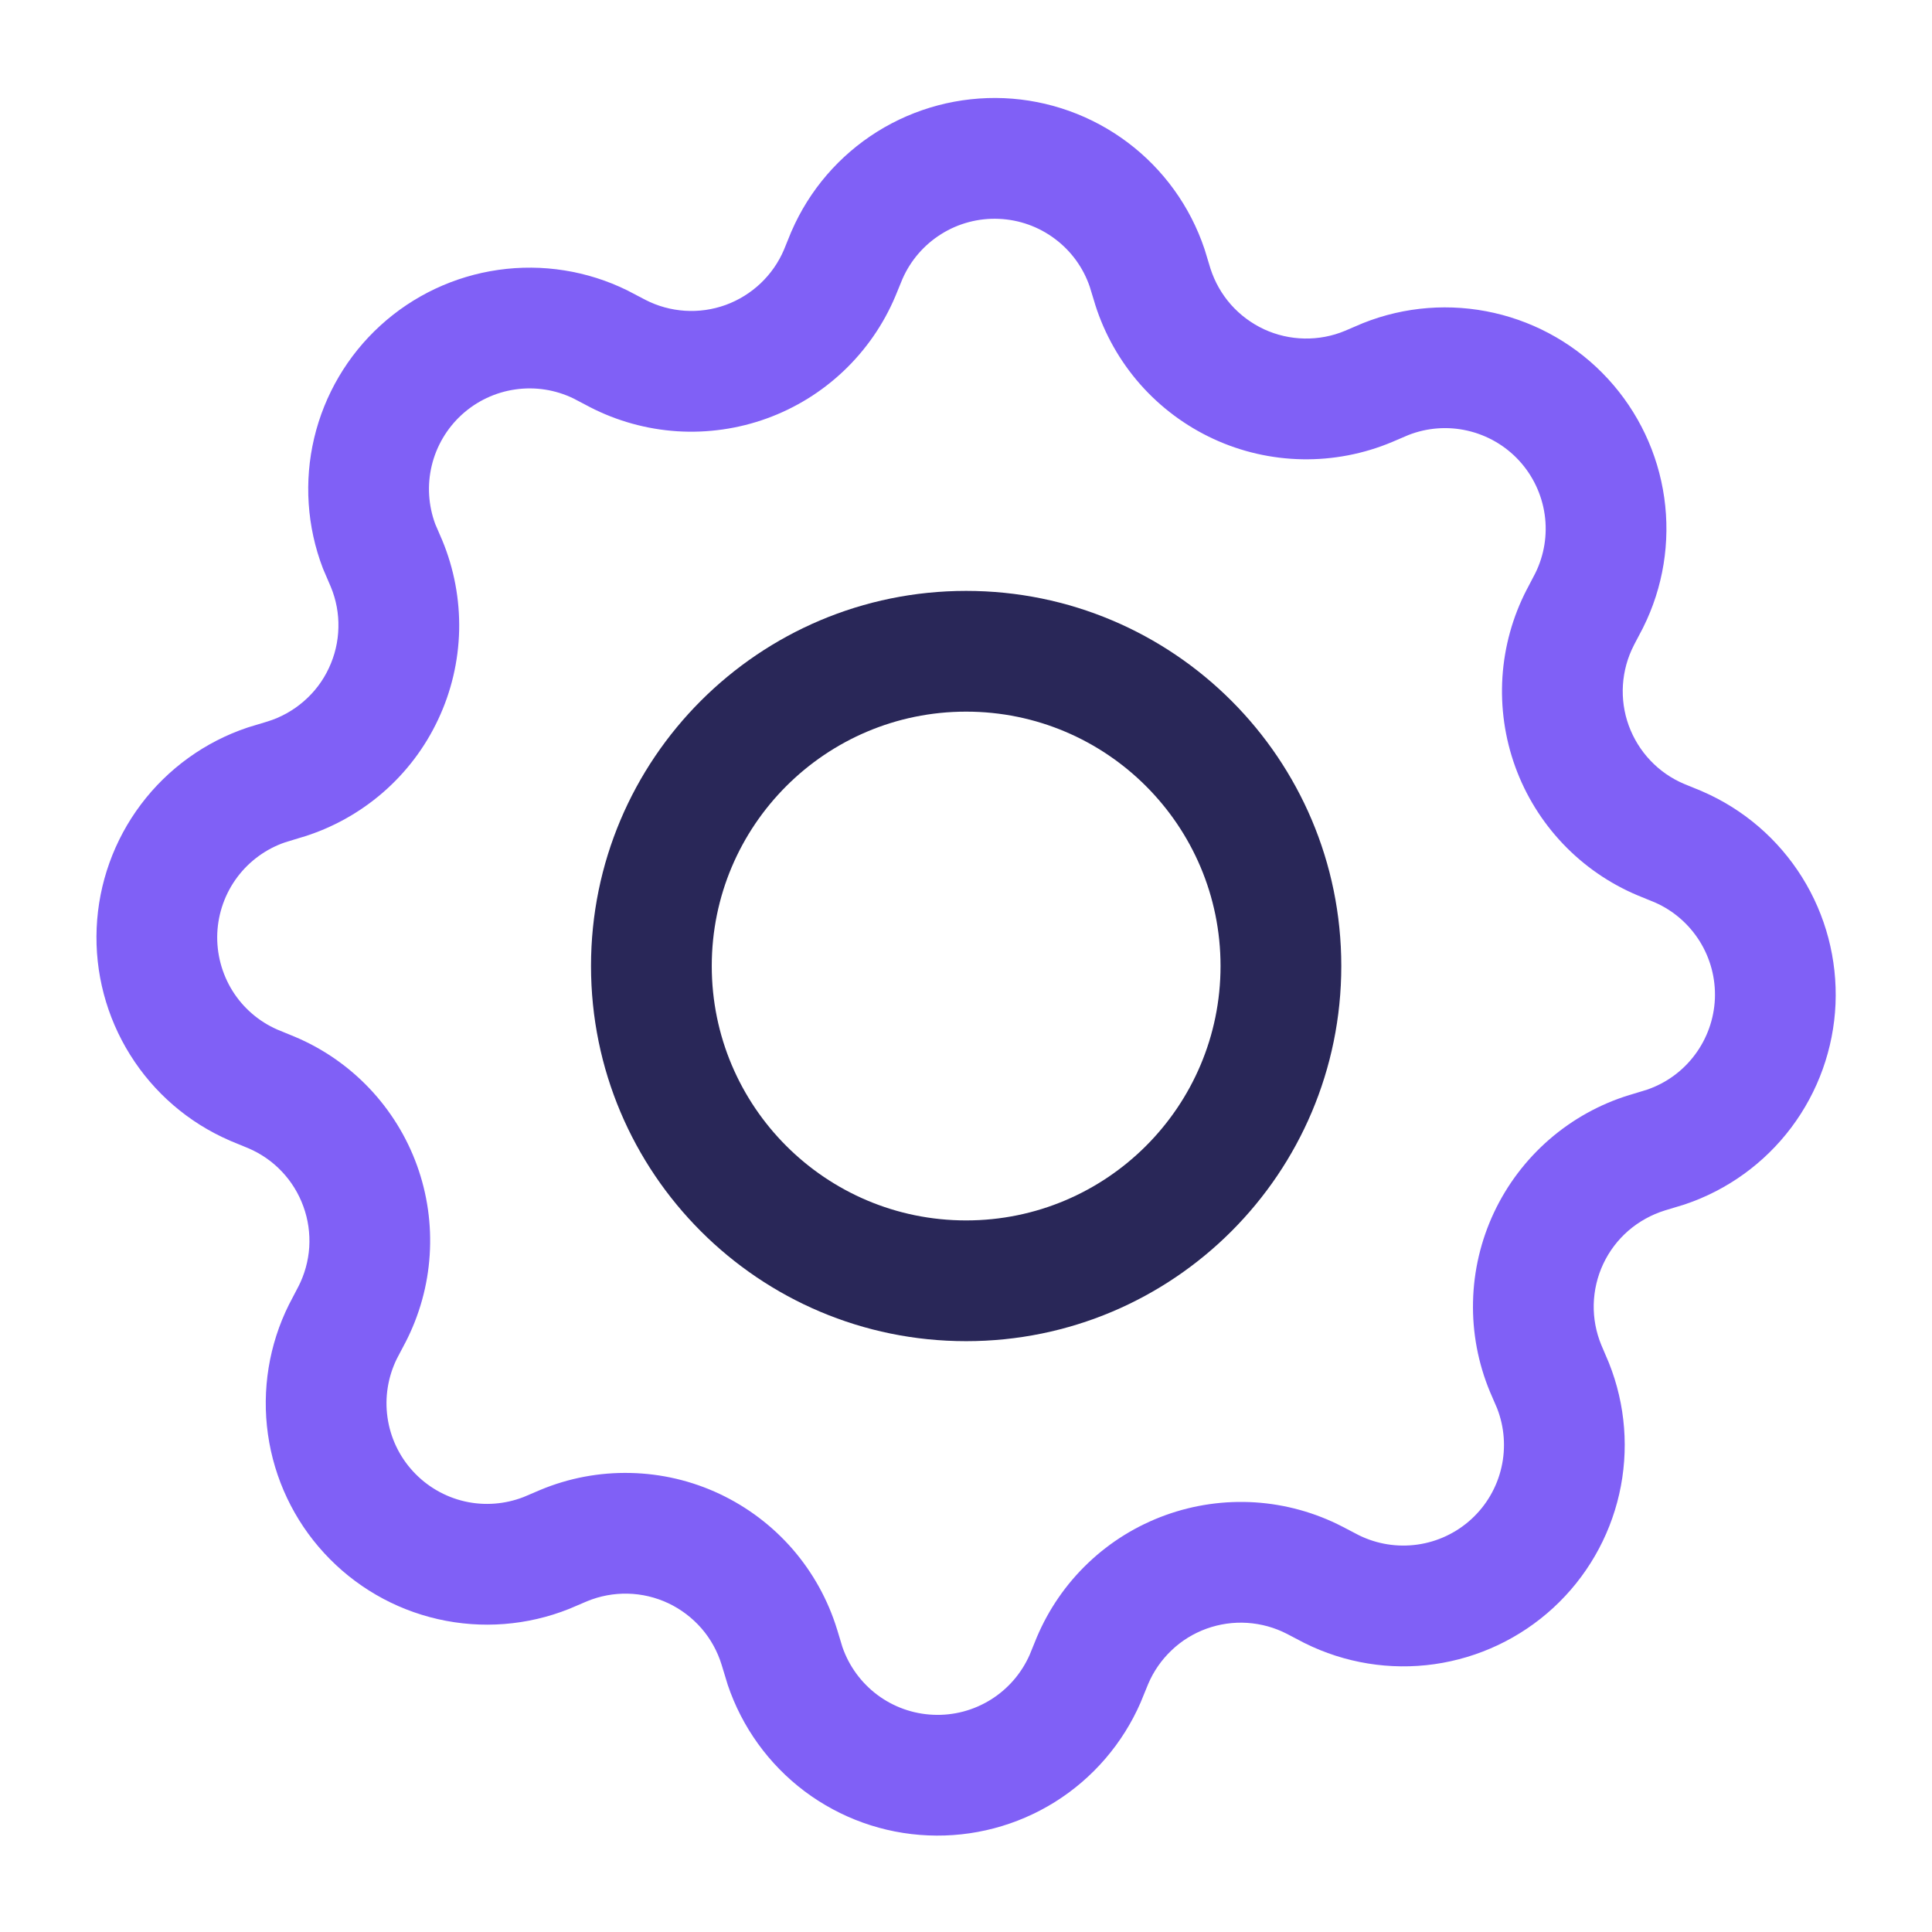
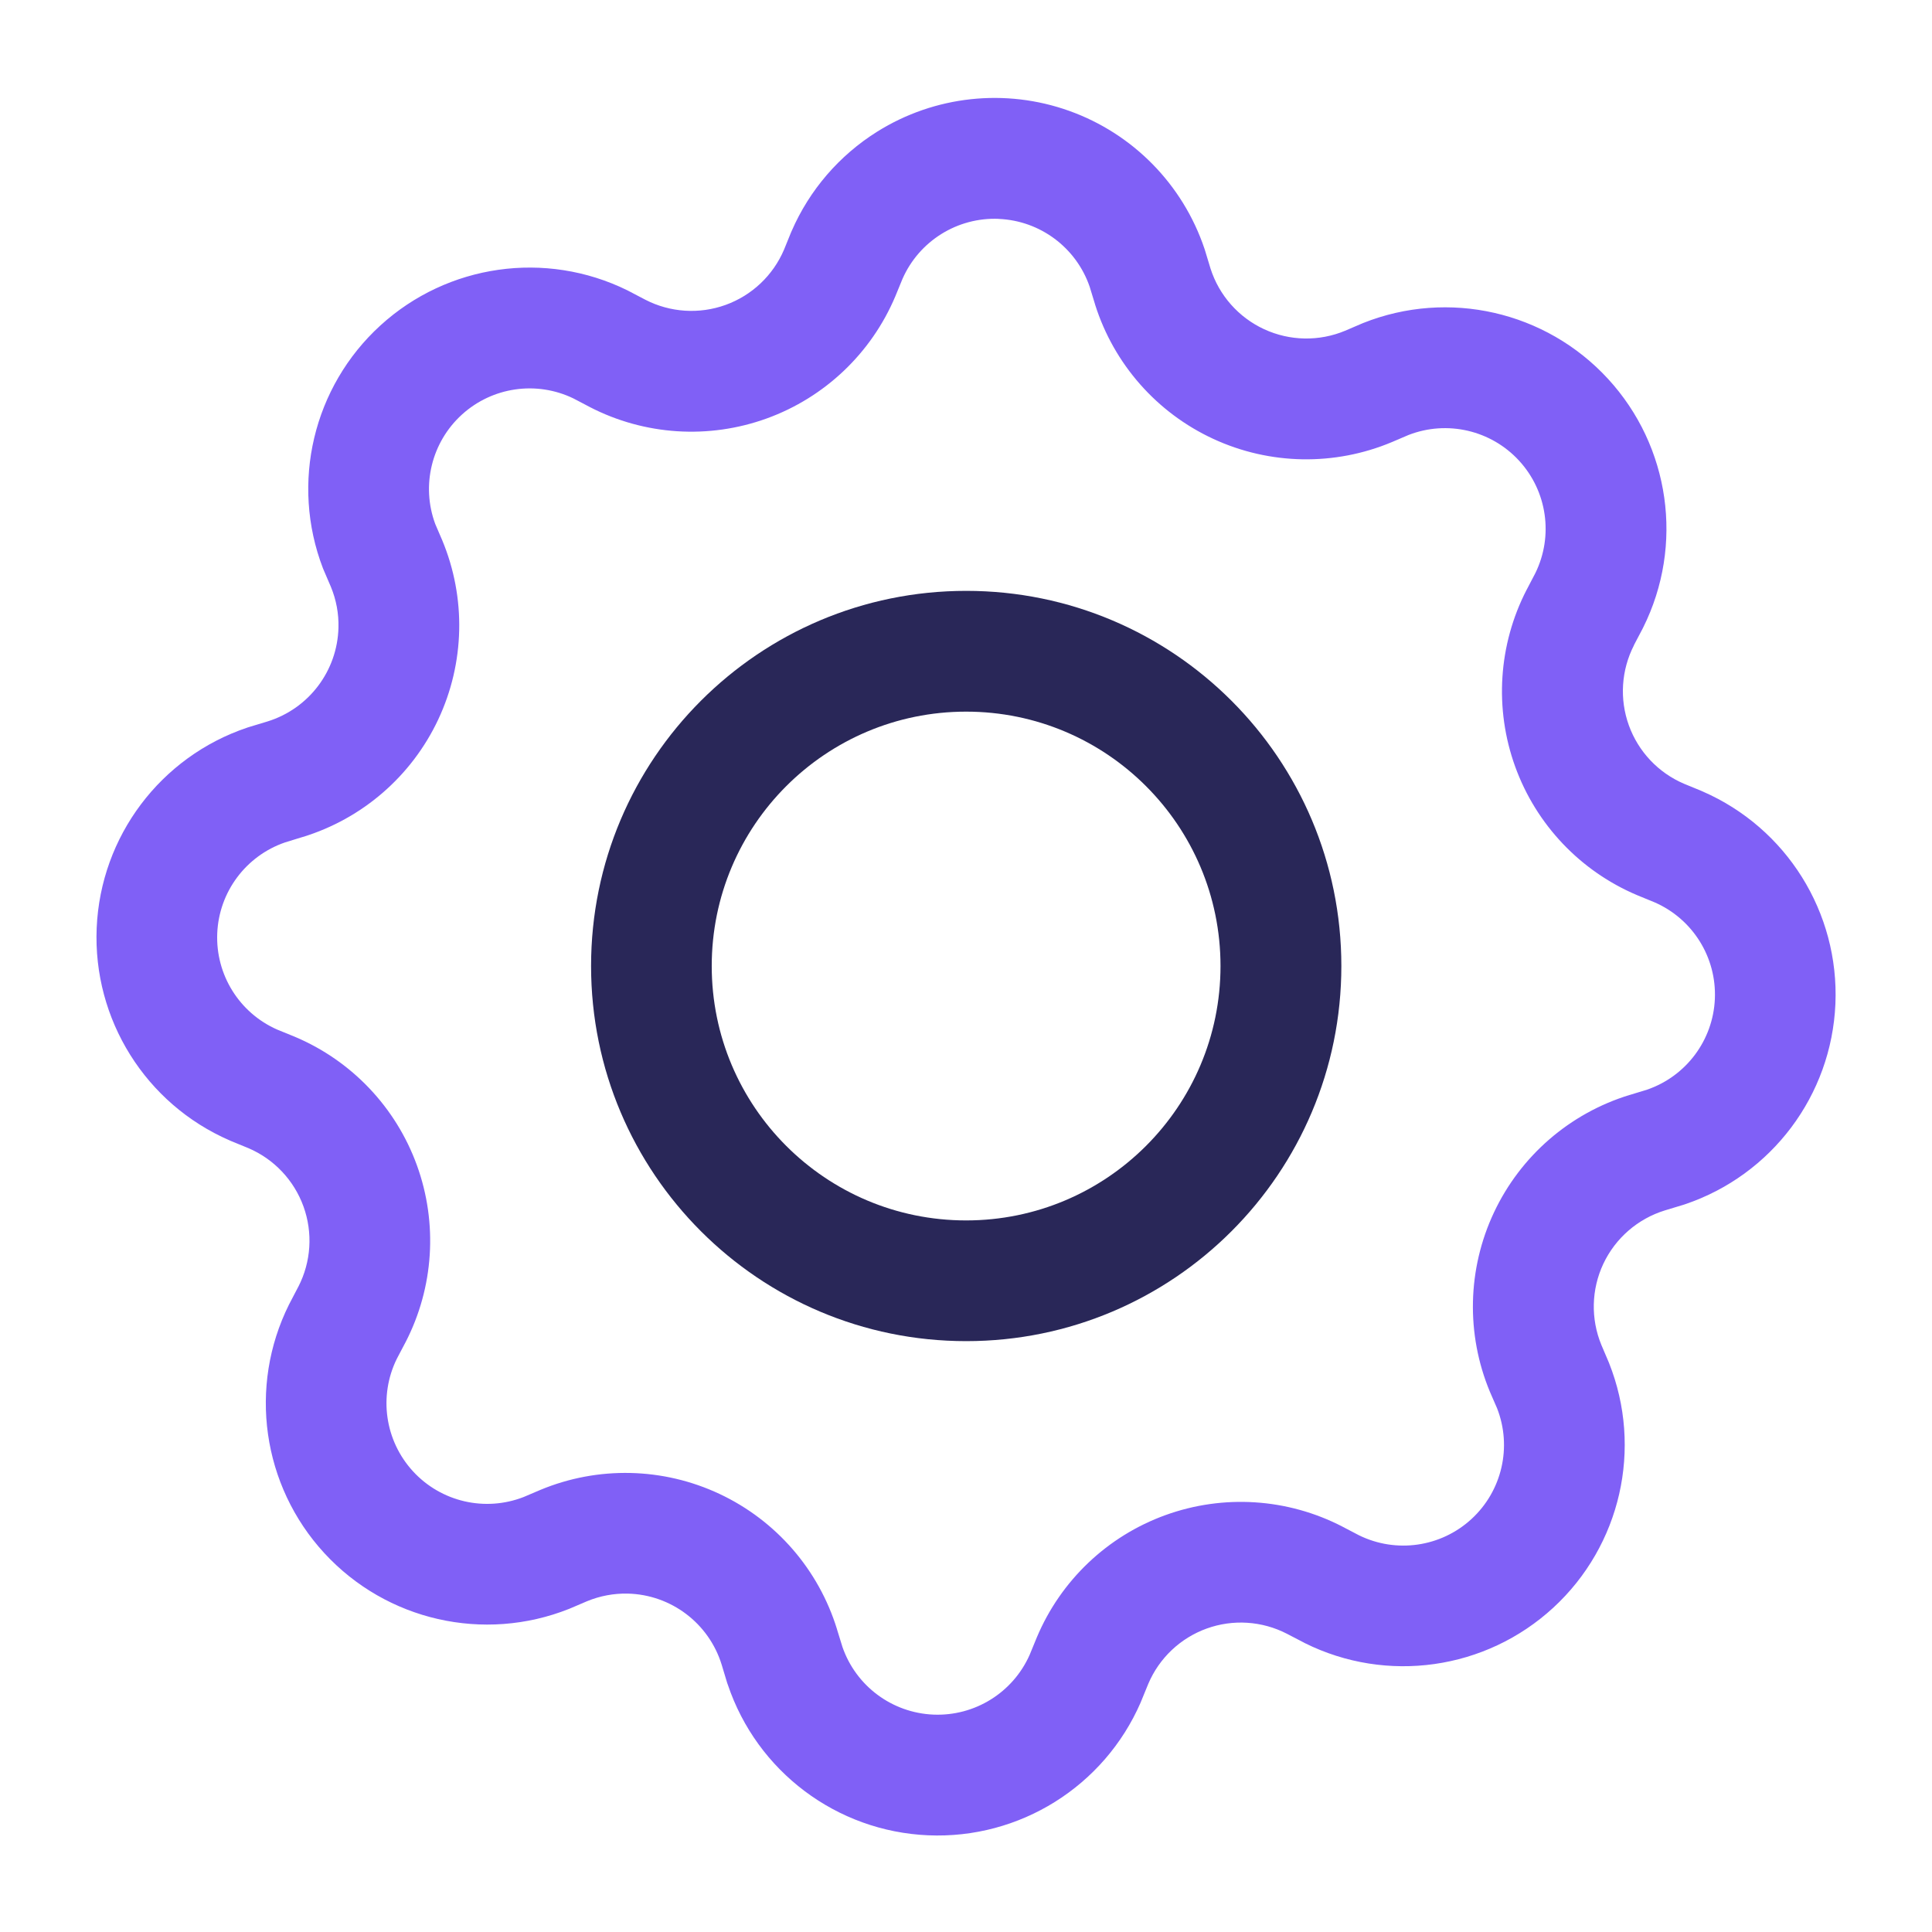
- <svg xmlns="http://www.w3.org/2000/svg" width="32" height="32" viewBox="0 0 32 32" fill="none">
-   <path fill-rule="evenodd" clip-rule="evenodd" d="M16.545 3.625C16.209 3.61 15.875 3.698 15.59 3.877C15.307 4.054 15.084 4.311 14.949 4.617L14.829 4.909C14.633 5.374 14.342 5.794 13.976 6.142C13.61 6.49 13.175 6.759 12.7 6.931C12.225 7.103 11.719 7.175 11.215 7.143C10.711 7.11 10.219 6.974 9.769 6.742L9.764 6.739L9.497 6.599C9.199 6.455 8.865 6.403 8.537 6.45C8.205 6.497 7.896 6.643 7.648 6.869C7.401 7.095 7.227 7.39 7.15 7.716C7.074 8.036 7.095 8.371 7.209 8.68L7.325 8.949C7.521 9.421 7.616 9.929 7.605 10.441C7.593 10.952 7.475 11.455 7.257 11.917C7.04 12.38 6.728 12.792 6.342 13.127C5.955 13.462 5.503 13.713 5.015 13.863L5.013 13.863L4.721 13.952C4.407 14.06 4.132 14.26 3.932 14.526C3.73 14.795 3.614 15.12 3.599 15.456C3.585 15.793 3.673 16.126 3.851 16.412C4.028 16.695 4.286 16.918 4.591 17.052L4.883 17.172C5.349 17.368 5.769 17.659 6.117 18.025C6.465 18.392 6.734 18.826 6.906 19.301C7.078 19.776 7.15 20.282 7.117 20.787C7.085 21.291 6.948 21.783 6.717 22.232L6.714 22.237L6.572 22.507C6.425 22.808 6.371 23.145 6.418 23.476C6.465 23.811 6.613 24.123 6.842 24.371C7.07 24.619 7.369 24.793 7.698 24.868C8.023 24.942 8.363 24.916 8.674 24.795L8.951 24.677C9.423 24.48 9.931 24.385 10.442 24.397C10.953 24.408 11.456 24.526 11.919 24.744C12.381 24.962 12.793 25.273 13.129 25.66C13.463 26.046 13.714 26.498 13.864 26.987L13.865 26.989L13.953 27.28C14.062 27.595 14.262 27.869 14.527 28.069C14.797 28.272 15.121 28.388 15.458 28.402C15.794 28.417 16.127 28.329 16.413 28.15C16.696 27.973 16.919 27.715 17.054 27.41L17.173 27.118C17.37 26.652 17.66 26.232 18.027 25.884C18.393 25.536 18.828 25.268 19.303 25.096C19.778 24.924 20.283 24.852 20.788 24.884C21.292 24.917 21.784 25.053 22.233 25.285L22.239 25.288L22.509 25.429C22.809 25.576 23.146 25.63 23.478 25.583C23.812 25.536 24.124 25.388 24.372 25.16C24.621 24.931 24.794 24.633 24.869 24.303C24.943 23.978 24.918 23.638 24.797 23.327L24.678 23.051C24.482 22.579 24.386 22.071 24.398 21.56C24.409 21.048 24.528 20.545 24.745 20.083C24.963 19.62 25.275 19.208 25.661 18.873C26.047 18.538 26.499 18.287 26.988 18.137L26.99 18.137L27.281 18.048C27.596 17.94 27.871 17.74 28.07 17.474C28.273 17.205 28.389 16.88 28.404 16.544C28.418 16.207 28.33 15.874 28.151 15.588C27.974 15.306 27.717 15.082 27.412 14.948L27.119 14.828C26.654 14.632 26.234 14.341 25.886 13.975C25.538 13.608 25.269 13.174 25.097 12.699C24.925 12.224 24.853 11.718 24.885 11.214C24.918 10.709 25.054 10.217 25.286 9.768L25.289 9.763L25.43 9.493C25.578 9.193 25.632 8.855 25.585 8.524C25.537 8.19 25.39 7.878 25.161 7.629C24.933 7.381 24.634 7.208 24.305 7.133C23.979 7.058 23.639 7.084 23.329 7.205L23.055 7.322C22.585 7.519 22.079 7.616 21.57 7.607C21.061 7.598 20.559 7.483 20.097 7.269C19.635 7.055 19.222 6.747 18.885 6.365C18.549 5.983 18.295 5.534 18.141 5.049L18.138 5.038L18.049 4.747C17.941 4.432 17.741 4.157 17.475 3.958C17.206 3.755 16.882 3.639 16.545 3.625ZM14.529 2.181C15.158 1.788 15.89 1.595 16.631 1.626C17.371 1.658 18.085 1.914 18.677 2.359C19.27 2.804 19.713 3.419 19.949 4.121L19.958 4.149L20.049 4.449C20.12 4.668 20.234 4.87 20.386 5.043C20.539 5.216 20.727 5.356 20.937 5.454C21.147 5.551 21.375 5.603 21.607 5.607C21.837 5.611 22.066 5.568 22.278 5.479L22.554 5.361L22.578 5.351C23.268 5.076 24.025 5.018 24.749 5.183C25.473 5.348 26.13 5.728 26.633 6.275C27.136 6.822 27.461 7.508 27.565 8.243C27.669 8.978 27.548 9.728 27.216 10.393L27.207 10.411L27.063 10.685C27.063 10.686 27.062 10.687 27.062 10.688C26.957 10.891 26.896 11.114 26.881 11.342C26.866 11.572 26.899 11.802 26.977 12.017C27.056 12.233 27.178 12.431 27.336 12.597C27.493 12.763 27.682 12.894 27.892 12.983L28.18 13.101L28.2 13.11C28.88 13.405 29.454 13.9 29.847 14.528C30.24 15.156 30.433 15.889 30.402 16.63C30.37 17.37 30.114 18.084 29.669 18.676C29.224 19.268 28.609 19.712 27.907 19.948L27.879 19.957L27.575 20.049C27.574 20.049 27.575 20.049 27.575 20.049C27.353 20.118 27.147 20.232 26.971 20.384C26.796 20.536 26.654 20.723 26.555 20.934C26.456 21.144 26.403 21.373 26.397 21.605C26.392 21.836 26.435 22.065 26.523 22.278L26.64 22.553L26.65 22.577C26.925 23.267 26.984 24.024 26.819 24.748C26.654 25.472 26.273 26.129 25.726 26.632C25.18 27.134 24.494 27.459 23.758 27.564C23.023 27.668 22.273 27.546 21.609 27.215L21.591 27.206L21.316 27.062C21.315 27.062 21.314 27.061 21.314 27.061C21.11 26.956 20.887 26.895 20.659 26.88C20.43 26.865 20.2 26.898 19.984 26.976C19.768 27.054 19.57 27.176 19.404 27.335C19.239 27.492 19.107 27.681 19.018 27.891L18.9 28.179L18.892 28.199C18.596 28.878 18.102 29.453 17.474 29.846C16.845 30.239 16.112 30.432 15.372 30.4C14.631 30.369 13.918 30.113 13.325 29.668C12.733 29.222 12.29 28.608 12.053 27.905L12.045 27.878L11.952 27.573C11.952 27.573 11.952 27.574 11.952 27.573C11.884 27.352 11.77 27.145 11.618 26.97C11.465 26.795 11.278 26.653 11.068 26.554C10.857 26.455 10.629 26.401 10.396 26.396C10.166 26.391 9.936 26.434 9.723 26.522L9.449 26.639L9.425 26.649C8.735 26.924 7.978 26.983 7.254 26.818C6.529 26.653 5.873 26.272 5.37 25.725C4.867 25.179 4.542 24.492 4.438 23.757C4.334 23.022 4.455 22.272 4.786 21.608L4.796 21.589L4.939 21.315C4.94 21.314 4.94 21.313 4.941 21.312C5.045 21.109 5.107 20.886 5.122 20.658C5.136 20.428 5.104 20.199 5.025 19.983C4.947 19.767 4.825 19.569 4.667 19.403C4.51 19.237 4.32 19.106 4.11 19.017L3.823 18.899L3.803 18.89C3.123 18.595 2.549 18.101 2.156 17.472C1.763 16.844 1.569 16.111 1.601 15.371C1.633 14.63 1.888 13.917 2.334 13.324C2.779 12.732 3.394 12.288 4.096 12.052L4.124 12.043L4.428 11.951C4.428 11.951 4.428 11.951 4.428 11.951C4.65 11.883 4.856 11.768 5.031 11.616C5.207 11.464 5.349 11.277 5.447 11.066C5.546 10.856 5.6 10.627 5.605 10.395C5.611 10.164 5.568 9.935 5.48 9.722L5.362 9.447L5.347 9.411C5.084 8.723 5.034 7.971 5.204 7.254C5.374 6.538 5.756 5.888 6.3 5.392C6.844 4.895 7.525 4.574 8.255 4.47C8.984 4.366 9.728 4.484 10.389 4.809L10.412 4.821L10.689 4.966C10.893 5.071 11.115 5.132 11.344 5.147C11.573 5.162 11.803 5.129 12.019 5.051C12.235 4.972 12.432 4.85 12.599 4.692C12.764 4.535 12.896 4.346 12.985 4.136L13.102 3.848L13.111 3.828C13.406 3.148 13.901 2.574 14.529 2.181Z" fill="#8060F6" />
-   <path fill-rule="evenodd" clip-rule="evenodd" d="M16.002 11.787C13.675 11.787 11.789 13.674 11.789 16C11.789 18.327 13.675 20.214 16.002 20.214C18.329 20.214 20.216 18.327 20.216 16C20.216 13.674 18.329 11.787 16.002 11.787ZM9.789 16C9.789 12.569 12.571 9.787 16.002 9.787C19.434 9.787 22.216 12.569 22.216 16C22.216 19.432 19.434 22.214 16.002 22.214C12.571 22.214 9.789 19.432 9.789 16Z" fill="#292758" />
+ <svg xmlns="http://www.w3.org/2000/svg" width="32" height="32" fill="none">
+   <path fill-rule="evenodd" clip-rule="evenodd" d="M16.545 3.625a1.667 1.667 0 0 0-1.596.992l-.12.292a3.667 3.667 0 0 1-5.06 1.833l-.005-.003-.267-.14a1.667 1.667 0 0 0-2.288 2.08l.116.27a3.666 3.666 0 0 1-2.31 4.914h-.002l-.292.09a1.666 1.666 0 0 0-.13 3.1l.292.119a3.667 3.667 0 0 1 1.834 5.06l-.003.005-.142.27a1.667 1.667 0 0 0 2.102 2.288l.277-.118a3.667 3.667 0 0 1 4.913 2.31v.002l.09.291a1.668 1.668 0 0 0 3.1.13l.12-.292a3.665 3.665 0 0 1 5.06-1.833l.005.003.27.141a1.667 1.667 0 0 0 2.288-2.102l-.12-.276a3.667 3.667 0 0 1 2.311-4.914h.002l.291-.089a1.666 1.666 0 0 0 .13-3.1l-.292-.12a3.666 3.666 0 0 1-1.833-5.06l.003-.005.141-.27a1.667 1.667 0 0 0-2.101-2.288l-.274.117A3.667 3.667 0 0 1 18.14 5.05l-.003-.011-.089-.291a1.667 1.667 0 0 0-1.504-1.122ZM14.53 2.18a3.667 3.667 0 0 1 5.42 1.94l.009.028.091.3a1.667 1.667 0 0 0 2.23 1.03l.275-.118.024-.01a3.667 3.667 0 0 1 4.638 5.042l-.009.018-.144.274v.003a1.667 1.667 0 0 0 .83 2.295l.287.118.02.009a3.668 3.668 0 0 1-.293 6.838l-.028.009-.304.092a1.672 1.672 0 0 0-1.02.885 1.667 1.667 0 0 0-.032 1.344l.117.275.01.024a3.667 3.667 0 0 1-5.041 4.638l-.018-.01-.275-.143-.002-.001a1.665 1.665 0 0 0-2.296.83l-.118.288-.008.02a3.667 3.667 0 0 1-6.838-.294l-.01-.027-.092-.305a1.67 1.67 0 0 0-1.556-1.177c-.23-.005-.46.038-.673.126l-.274.117-.024.01a3.667 3.667 0 0 1-4.639-5.041l.01-.019.143-.274.002-.003a1.667 1.667 0 0 0-.83-2.295l-.288-.118-.02-.009a3.666 3.666 0 0 1 .293-6.838l.028-.009.304-.092a1.67 1.67 0 0 0 1.177-1.556c.006-.23-.037-.46-.125-.673l-.118-.275-.015-.036a3.667 3.667 0 0 1 5.042-4.602l.023.012.277.145a1.667 1.667 0 0 0 2.296-.83l.117-.288.009-.02c.295-.68.79-1.254 1.418-1.647Z" fill="#8060F6" />
+   <path fill-rule="evenodd" clip-rule="evenodd" d="M16.002 11.787a4.213 4.213 0 1 0 0 8.427 4.213 4.213 0 0 0 0-8.427ZM9.79 16a6.213 6.213 0 1 1 12.427 0 6.213 6.213 0 0 1-12.427 0Z" fill="#292758" />
</svg>
